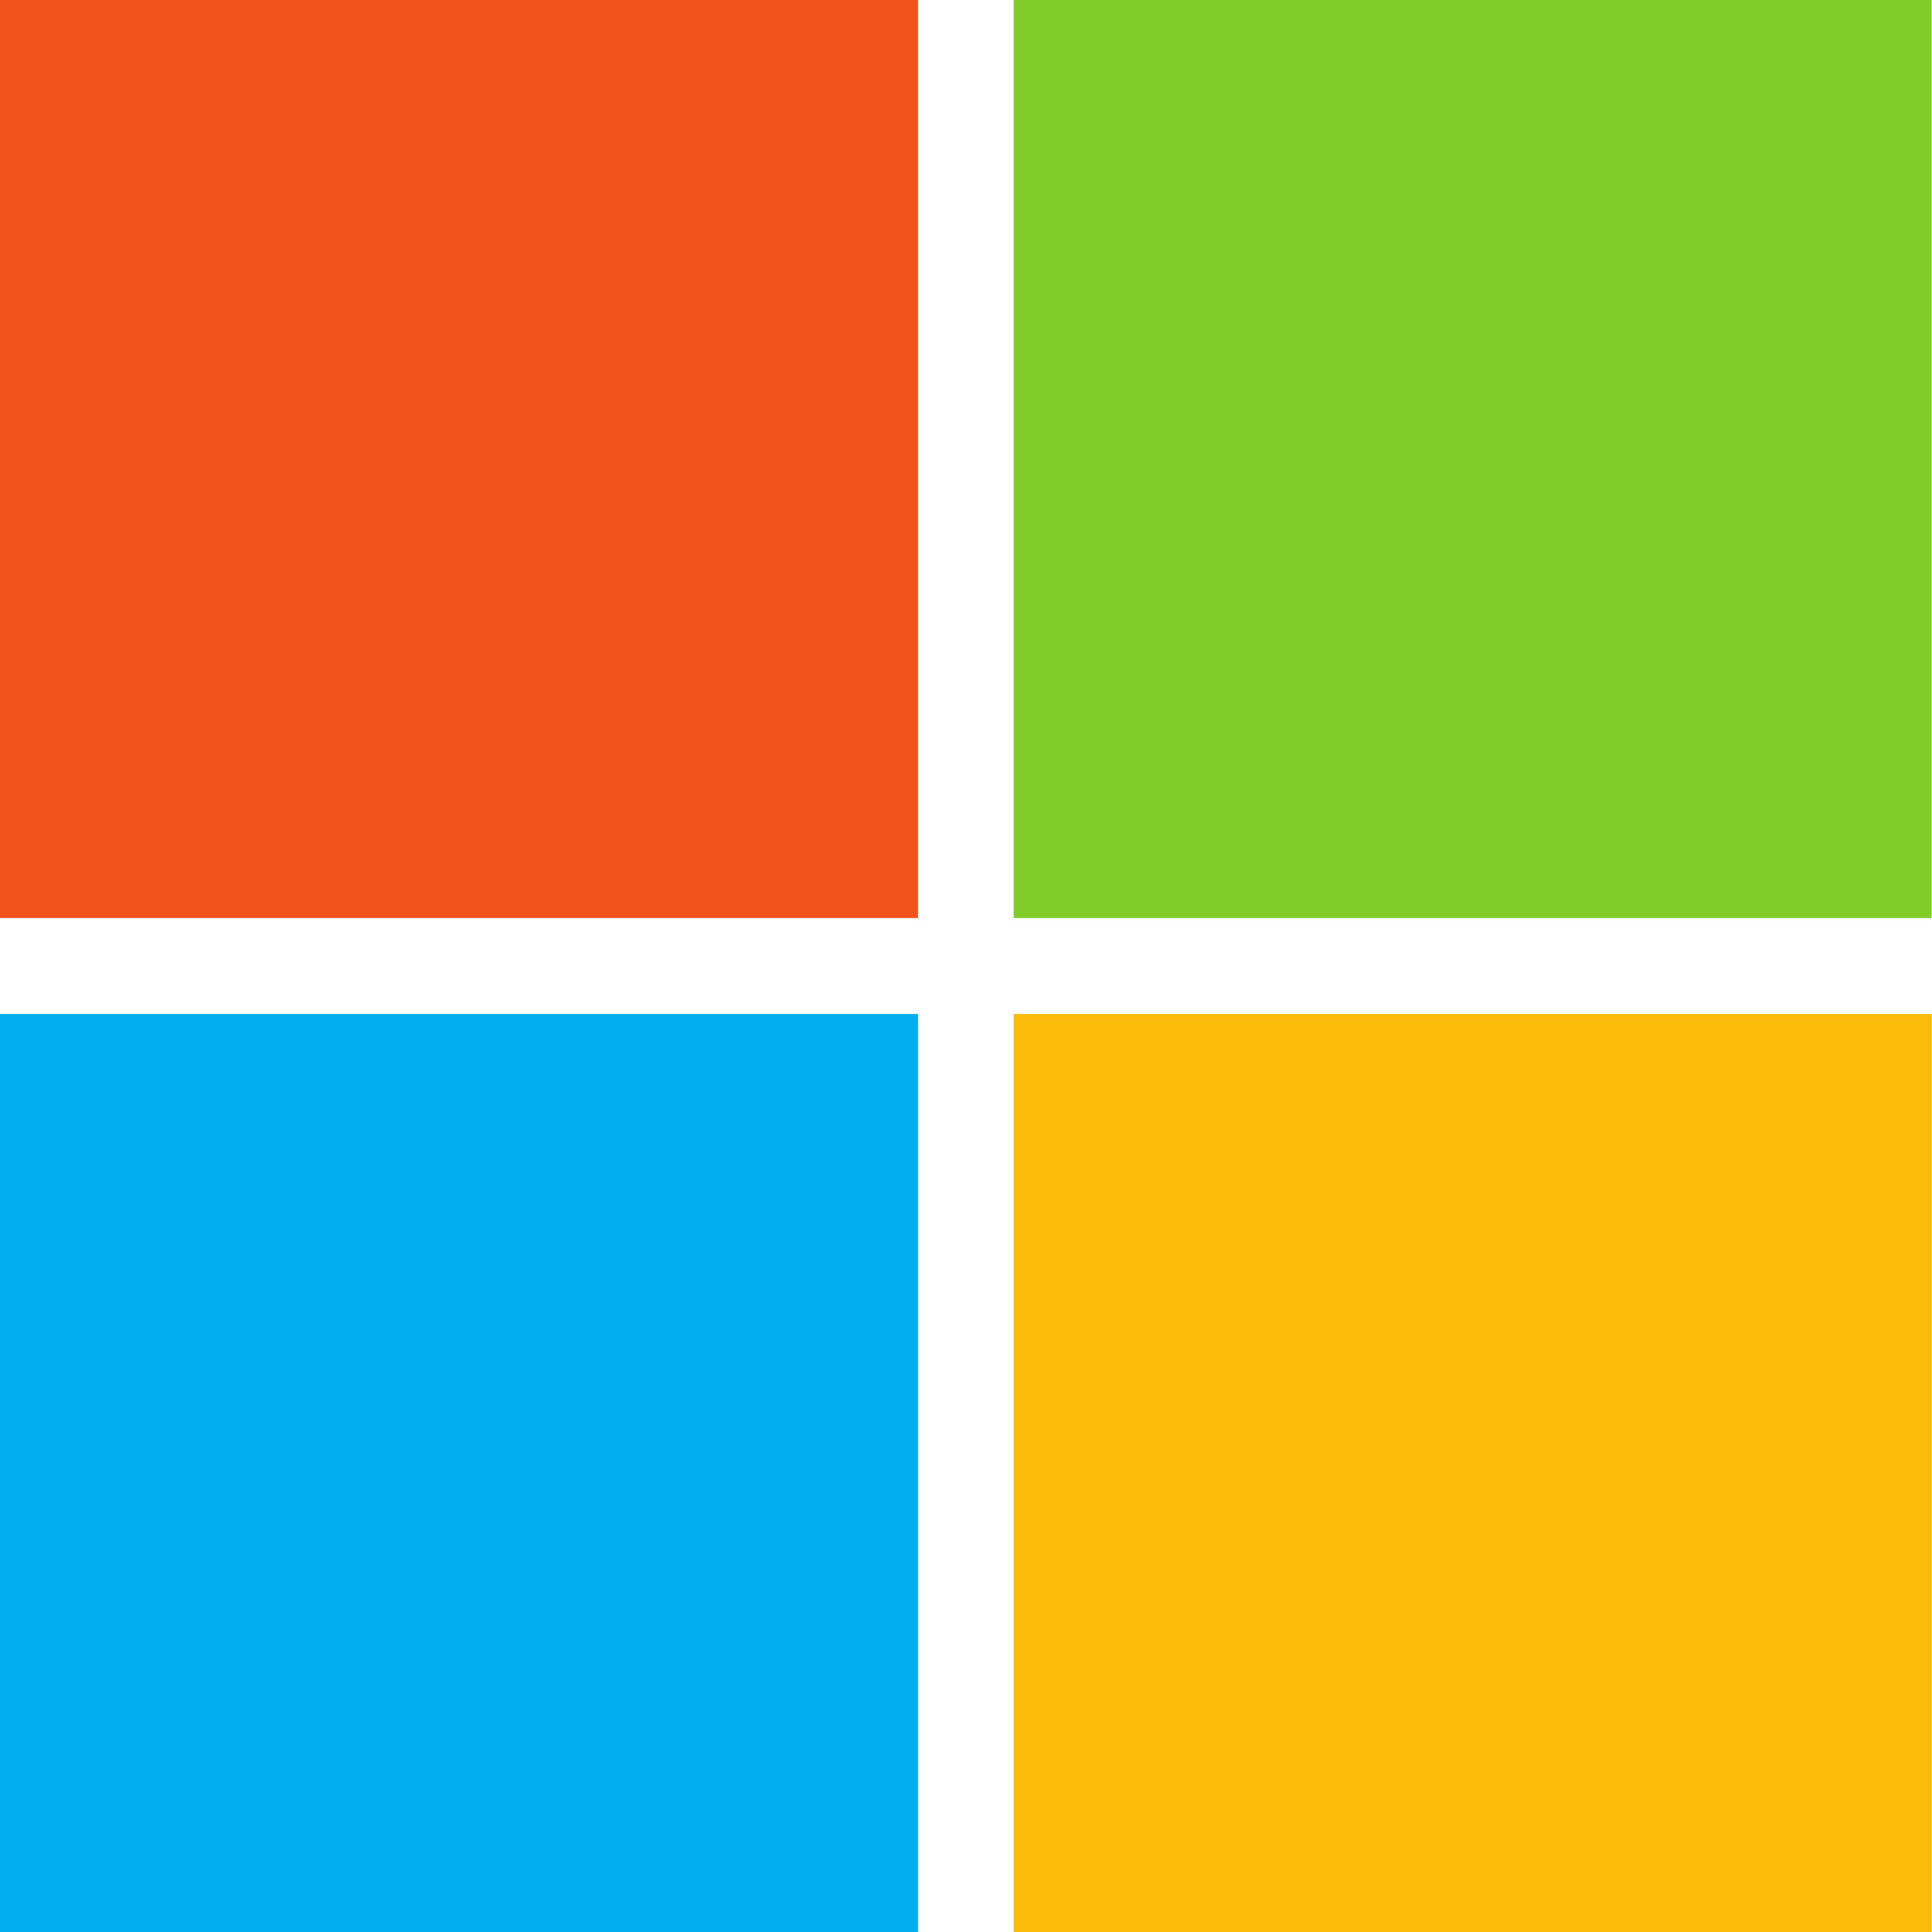
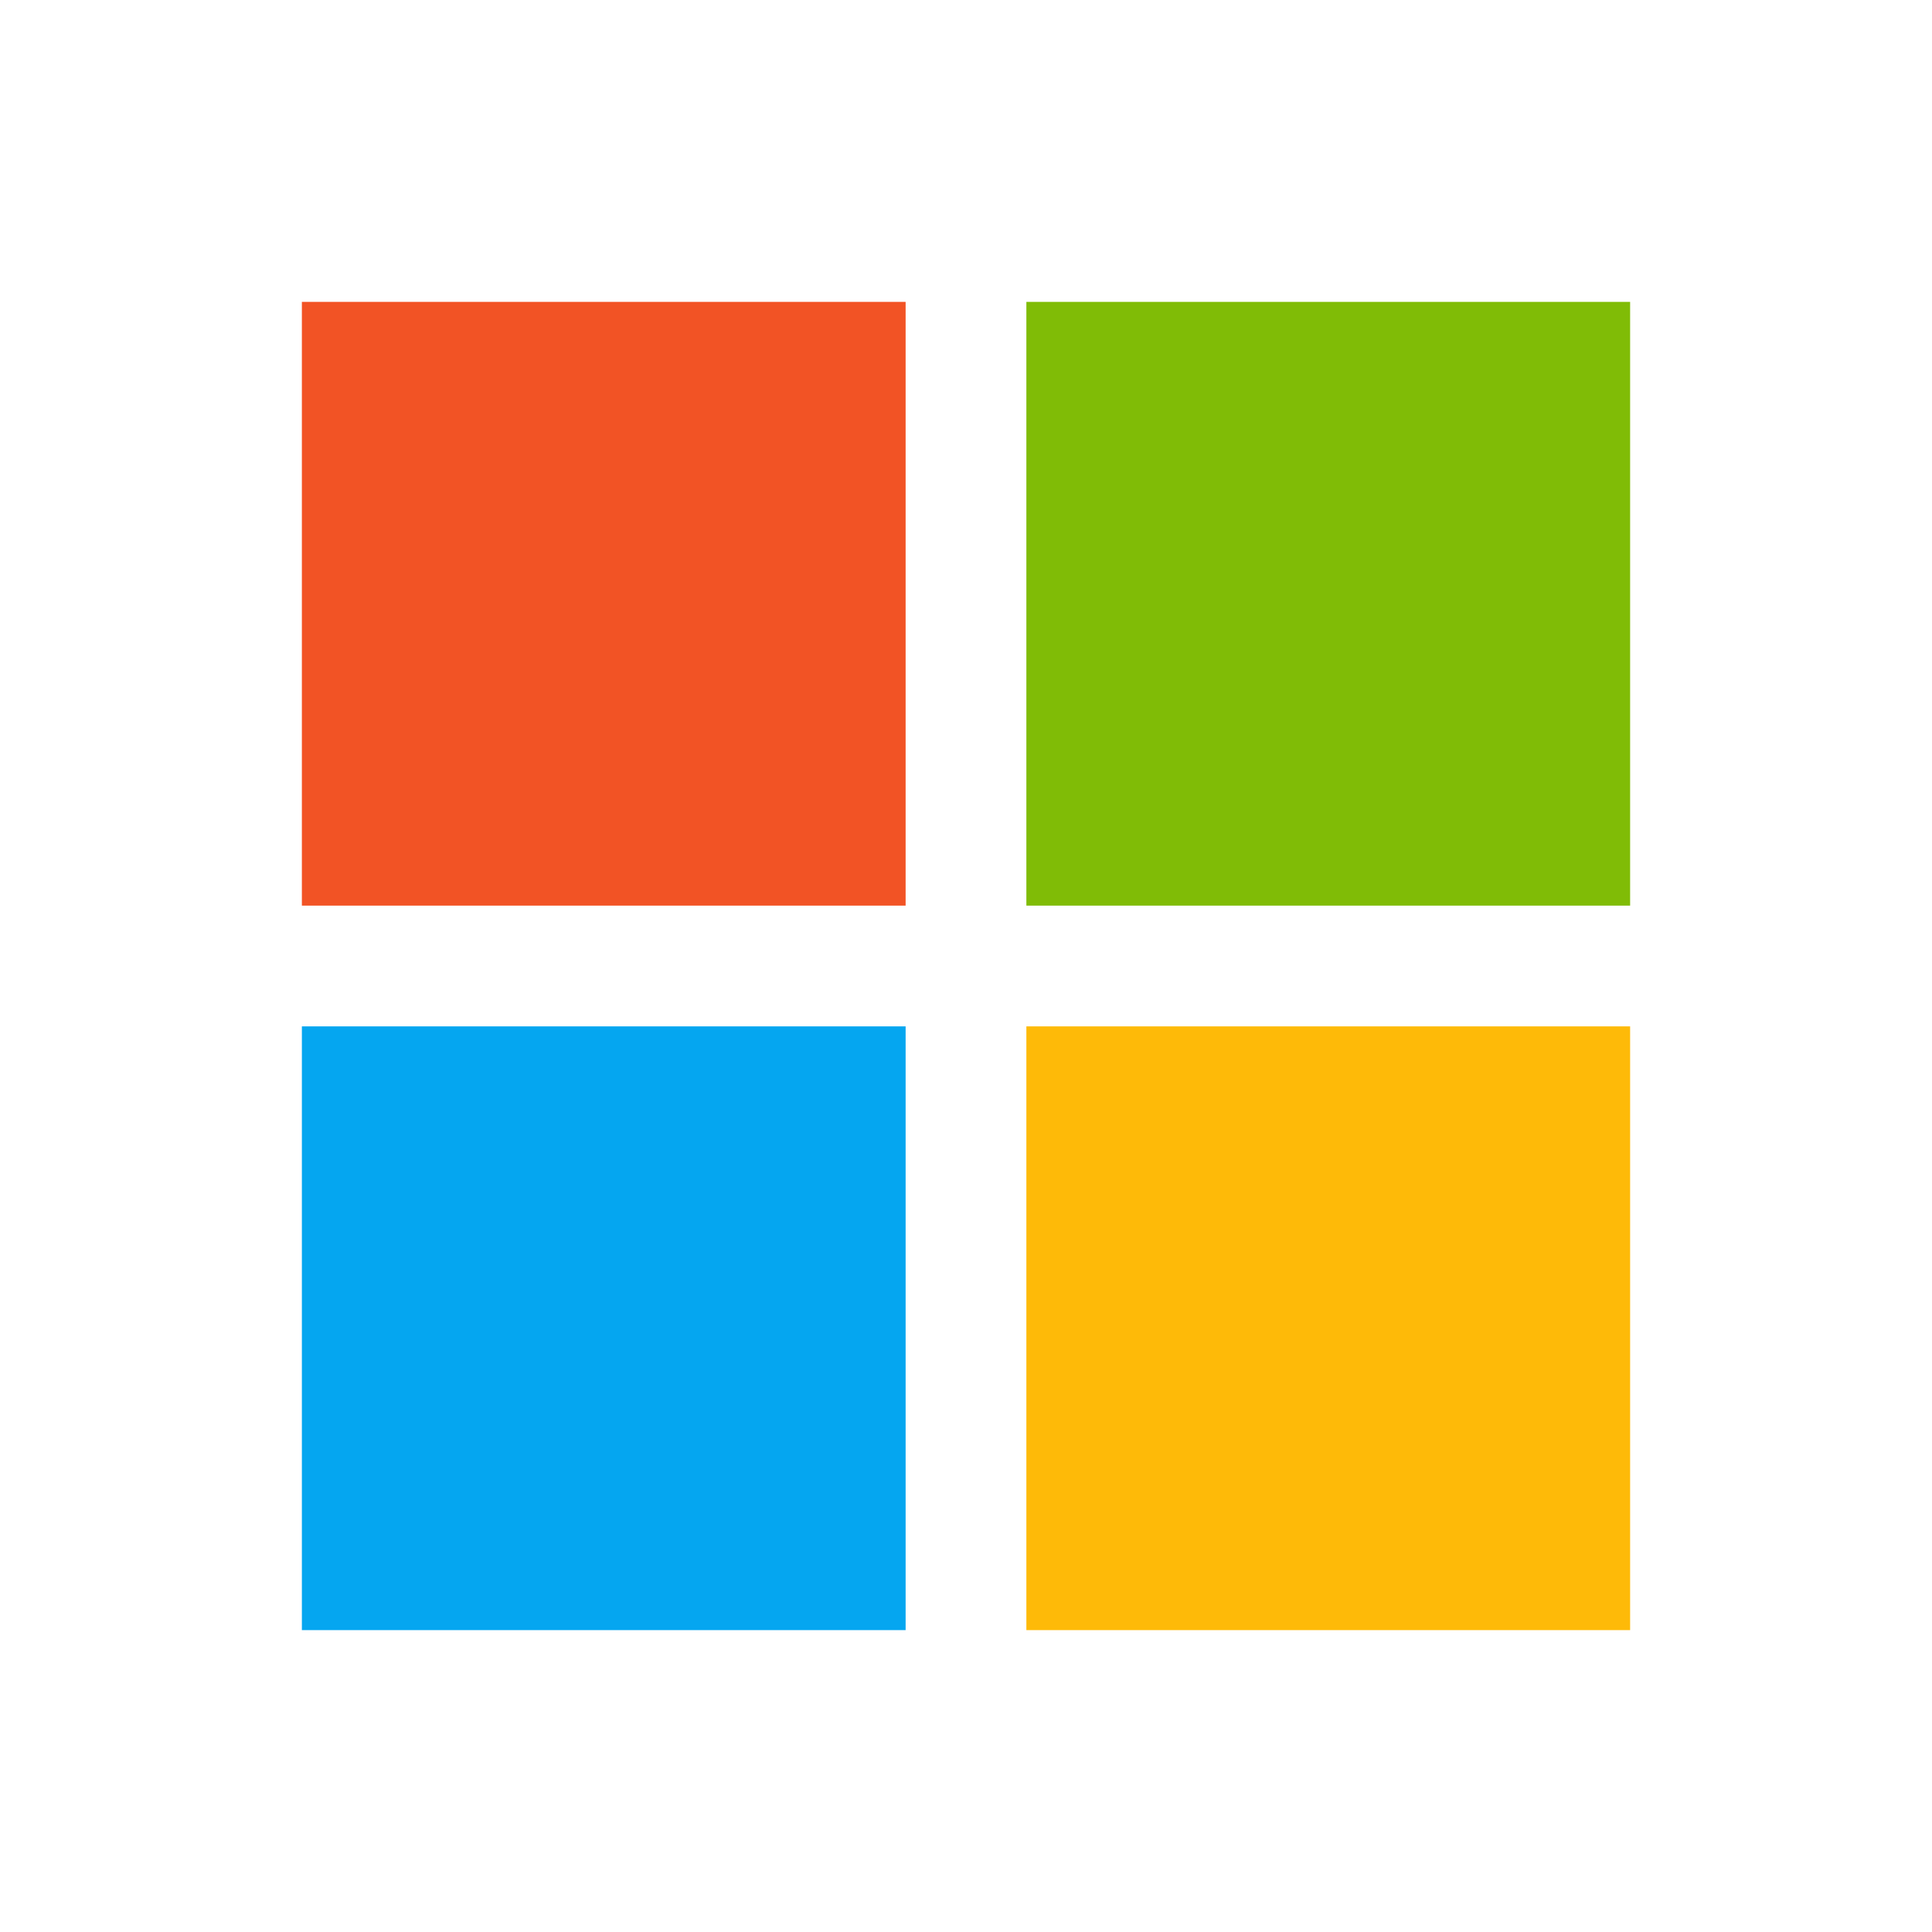
- <svg xmlns="http://www.w3.org/2000/svg" enable-background="new 0 0 2499.6 2500" viewBox="0 0 2499.6 2500">
-   <path d="m1187.9 1187.9h-1187.9v-1187.9h1187.9z" fill="#f1511b" />
-   <path d="m2499.6 1187.9h-1188v-1187.9h1187.9v1187.9z" fill="#80cc28" />
-   <path d="m1187.9 2500h-1187.9v-1187.9h1187.9z" fill="#00adef" />
-   <path d="m2499.6 2500h-1188v-1187.9h1187.9v1187.9z" fill="#fbbc09" />
+ <svg xmlns="http://www.w3.org/2000/svg" width="64" height="64" viewBox="0 0 64 64" fill="none">
+   <rect x="34" y="34" width="20" height="20" fill="#FEBA08" />
+   <rect x="10" y="34" width="20" height="20" fill="#05A6F0" />
+   <rect x="34" y="10" width="20" height="20" fill="#80BC06" />
+   <rect x="10" y="10" width="20" height="20" fill="#F25325" />
</svg>
